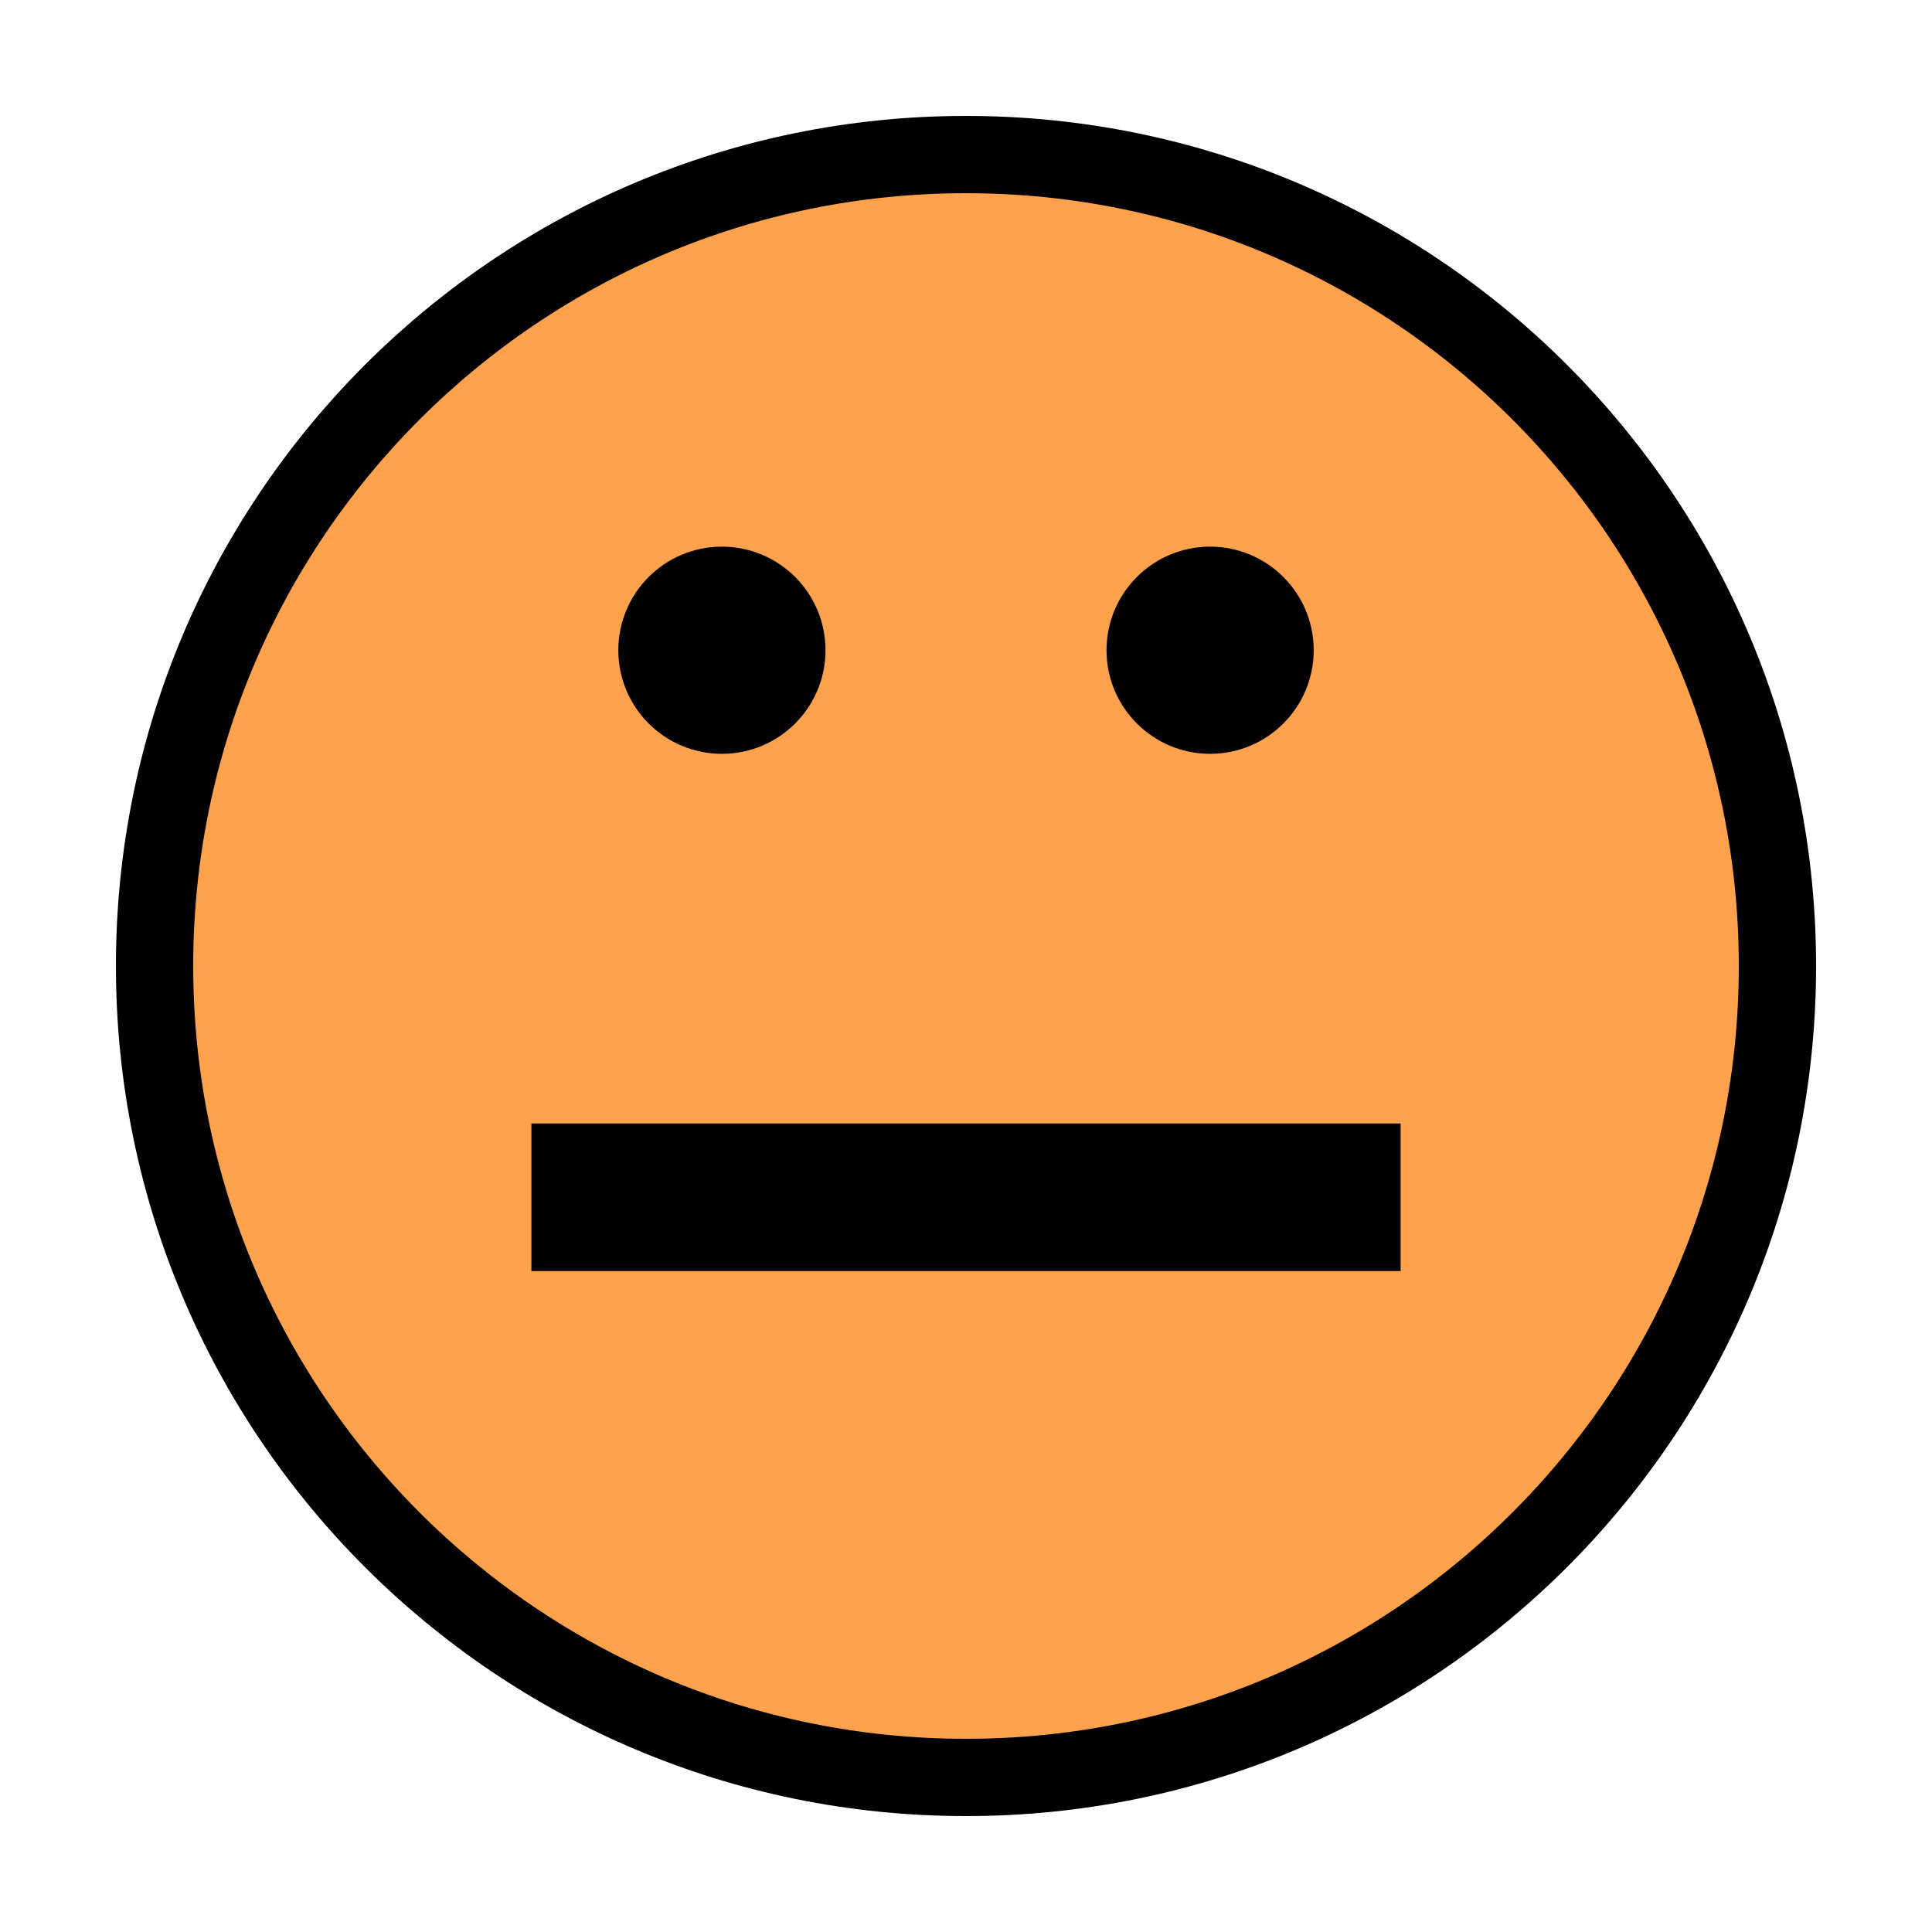
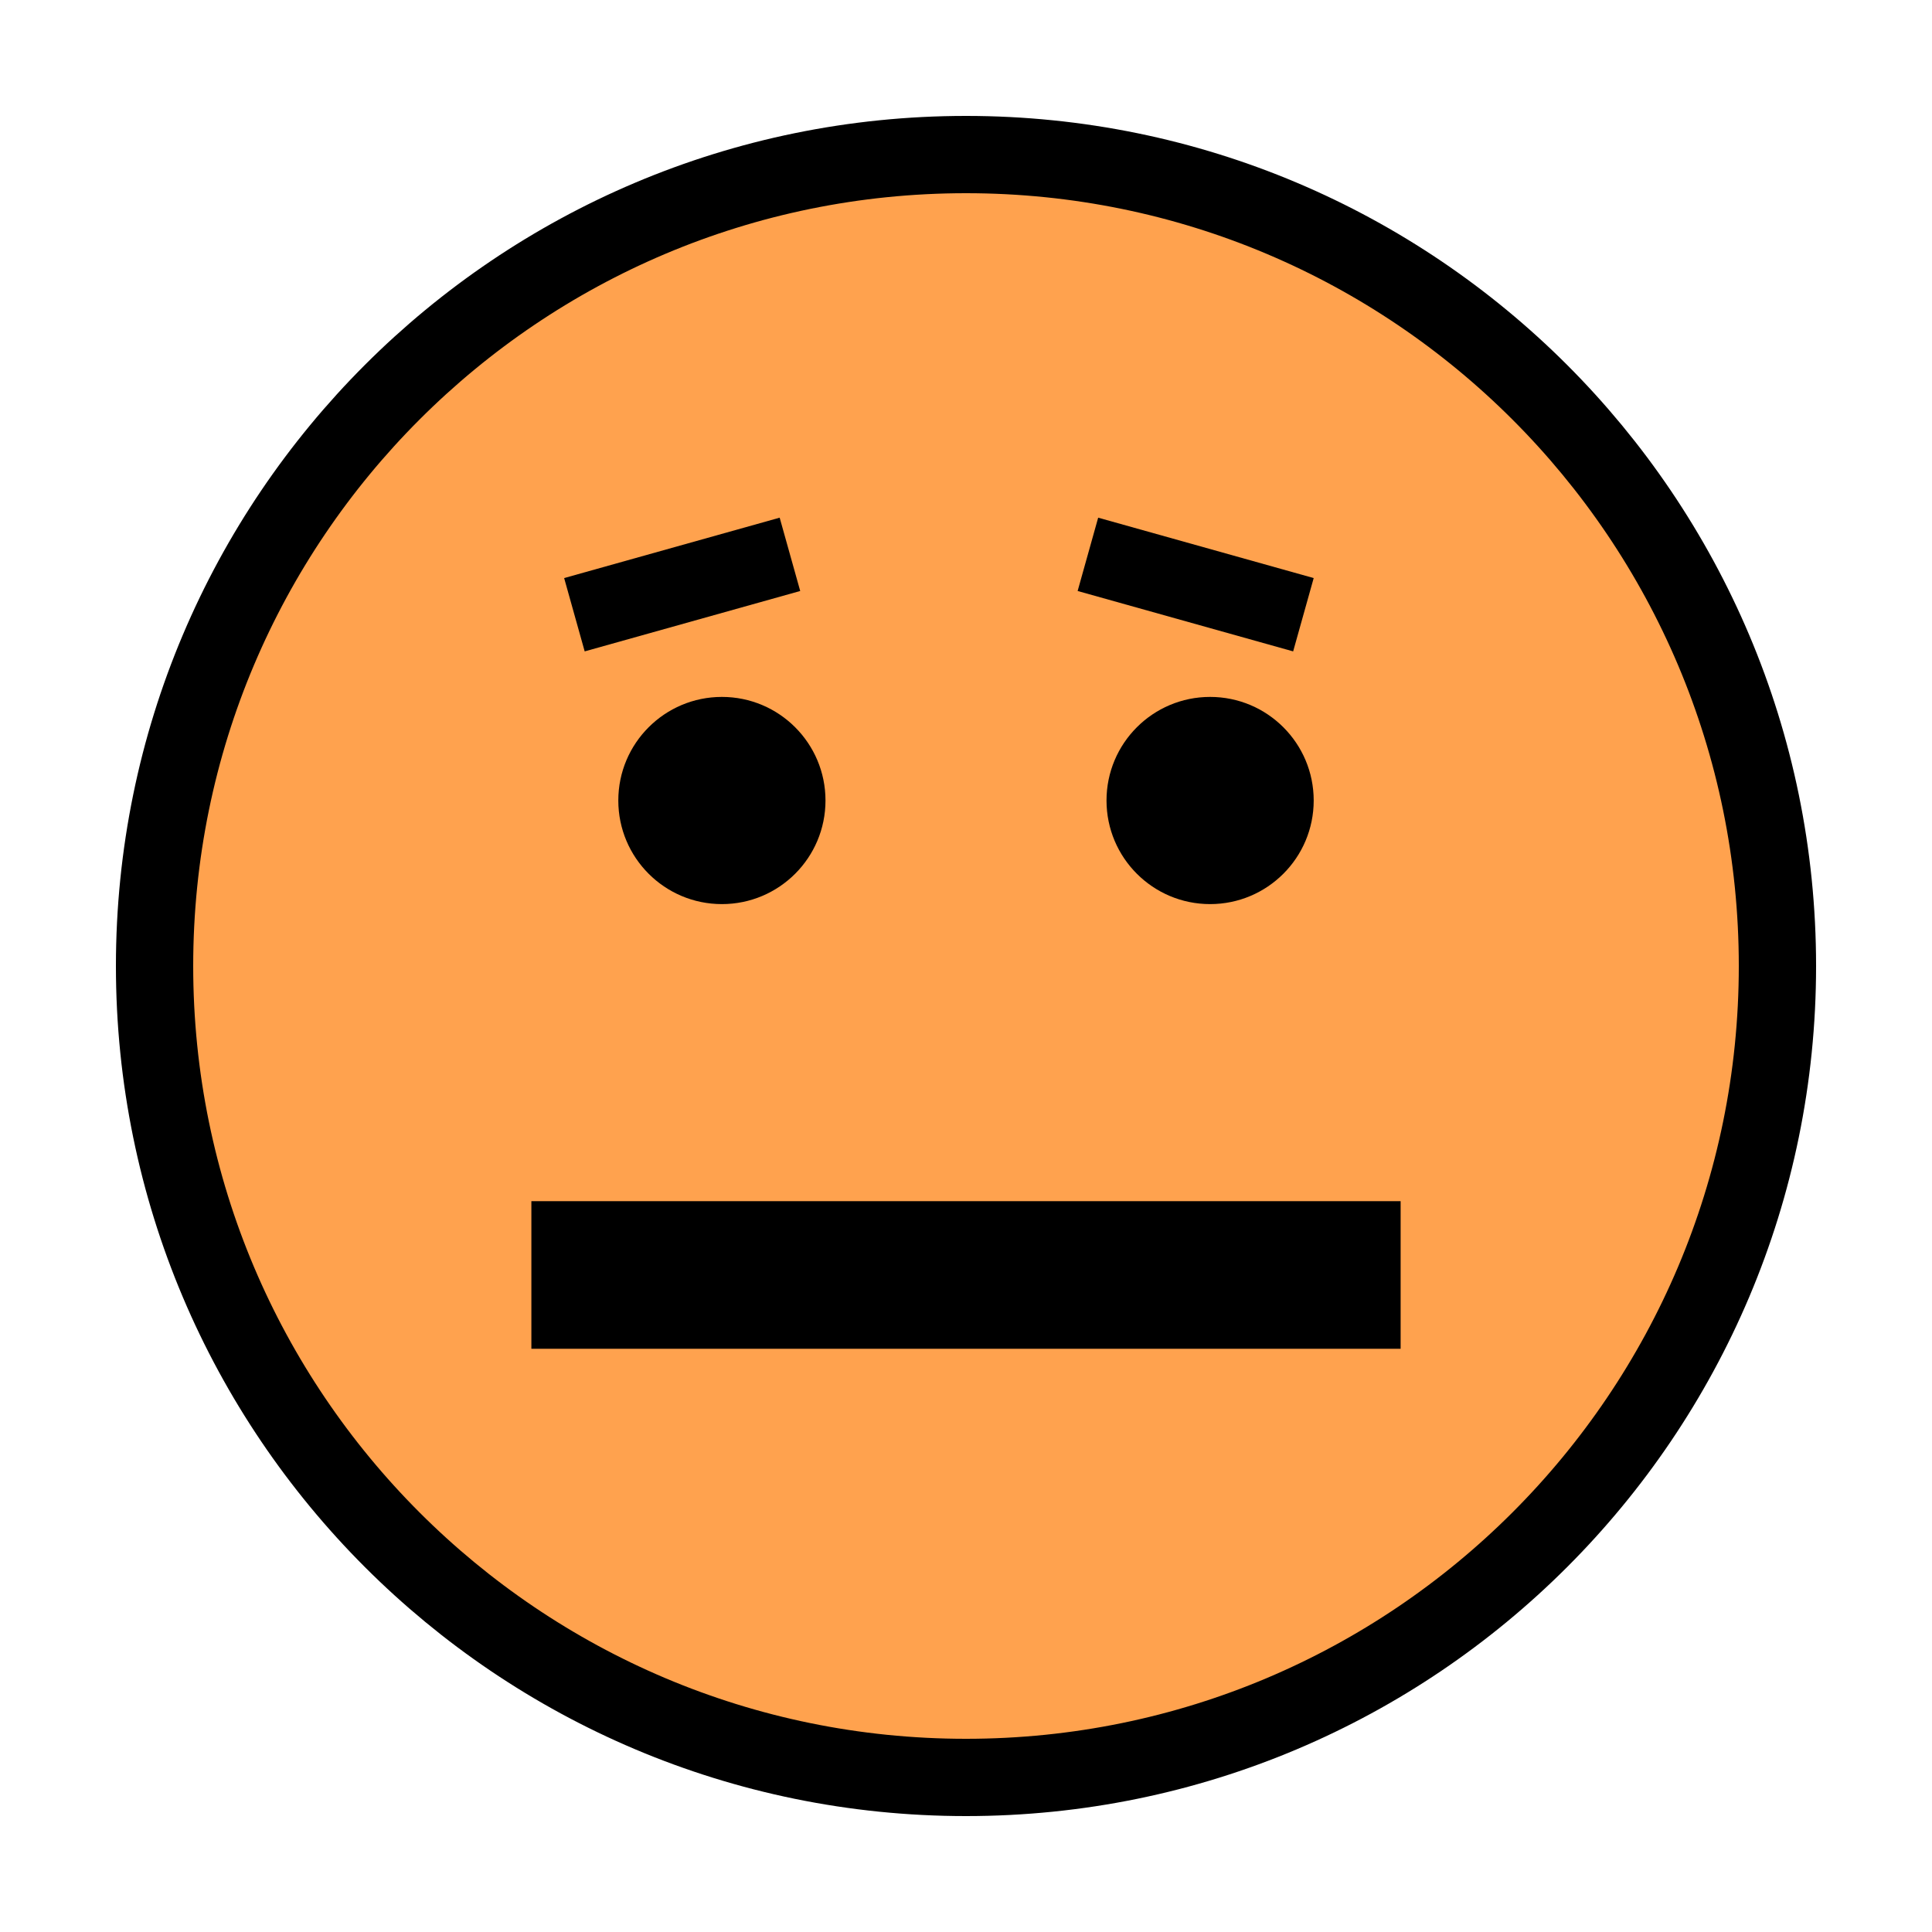
<svg xmlns="http://www.w3.org/2000/svg" width="100%" height="100%" viewBox="0 0 50 50" version="1.1" xml:space="preserve" style="fill-rule:evenodd;clip-rule:evenodd;stroke-miterlimit:1.414;">
  <circle cx="25" cy="25" r="21" style="fill:rgb(255,162,78);stroke-width:2px;stroke:black;" />
-   <g transform="matrix(1,0,0,1,2.48297,0)">
+   <g transform="matrix(1,0,0,1,2.48264,3.88911)">
    <circle cx="16.2" cy="16.828" r="2.681" style="fill:black;" />
  </g>
-   <g transform="matrix(1,0,0,1,15.1177,0)">
+   <g transform="matrix(1,0,0,1,15.1174,3.88911)">
    <circle cx="16.2" cy="16.828" r="2.681" style="fill:black;" />
  </g>
-   <g transform="matrix(1,0,0,1,1.17535,-2.4911)">
+   <g transform="matrix(1,0,0,1,1.175,-0.479763)">
    <rect x="12.577" y="31.566" width="22.496" height="3.82" style="fill:black;" />
  </g>
+   <g transform="matrix(0.336918,-0.09441,0.361451,1.2899,-2.14341,-24.0408)">
+     <rect x="16.002" y="31.407" width="16.555" height="1.471" style="fill:black;" />
+   </g>
+   <g transform="matrix(-0.336918,-0.09441,-0.361451,1.2899,50.7418,-24.0408)">
+     <rect x="16.002" y="31.407" width="16.555" height="1.471" style="fill:black;" />
+   </g>
</svg>
